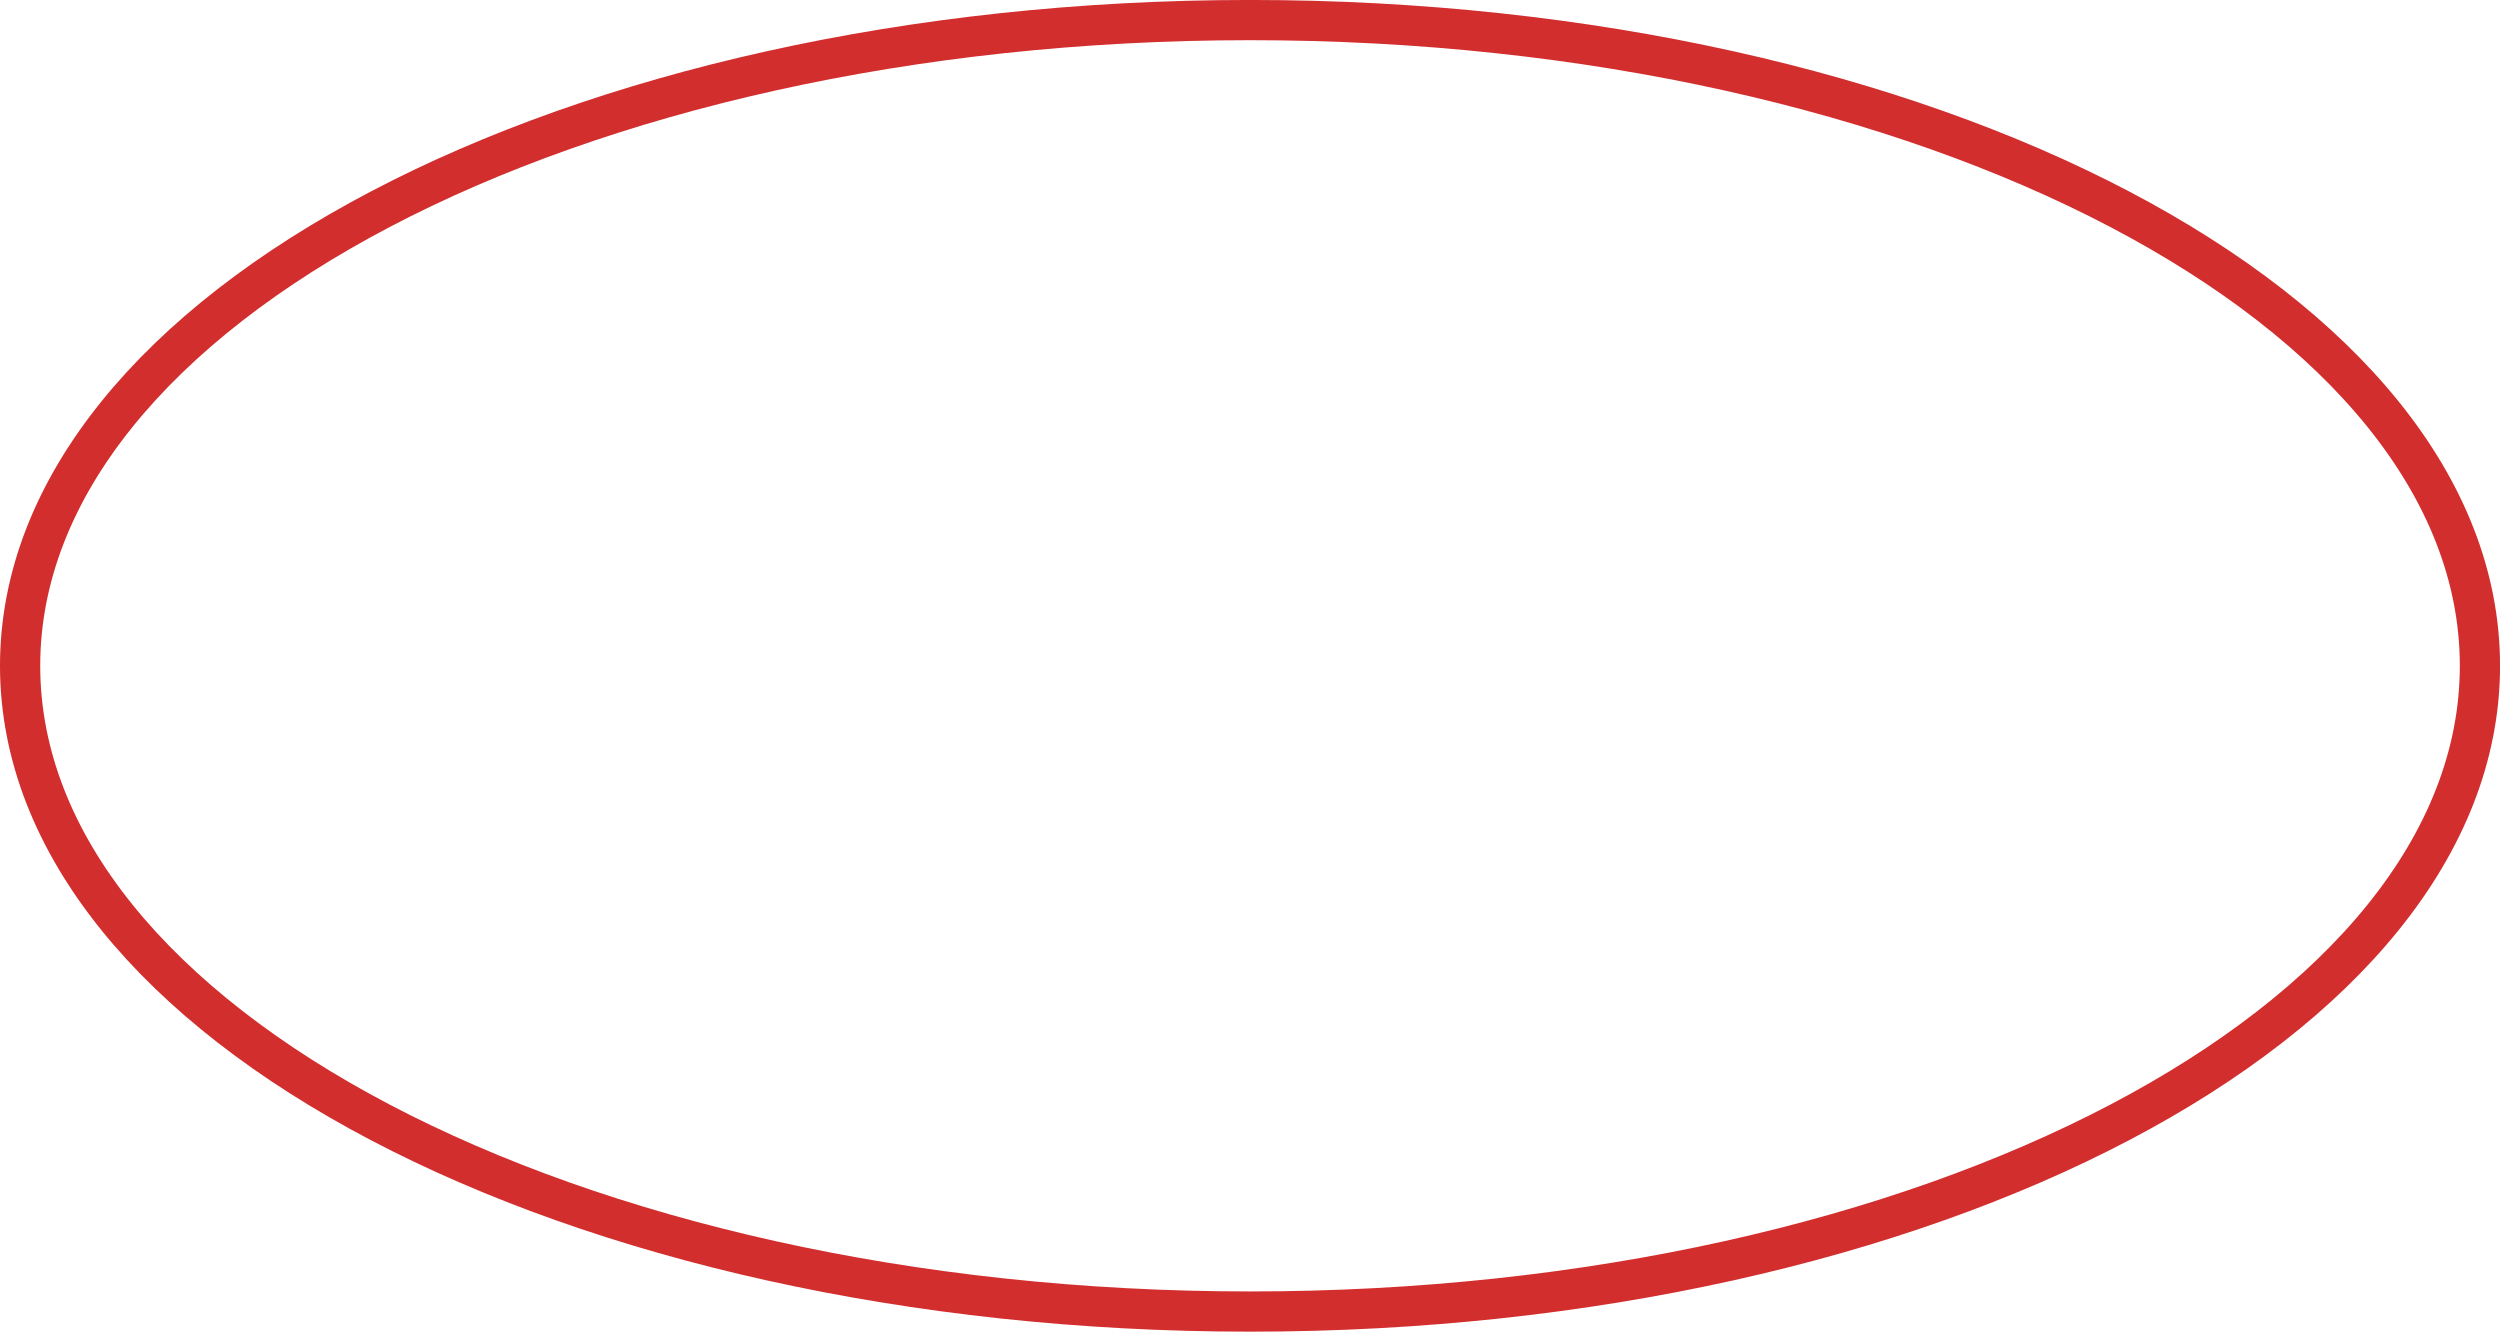
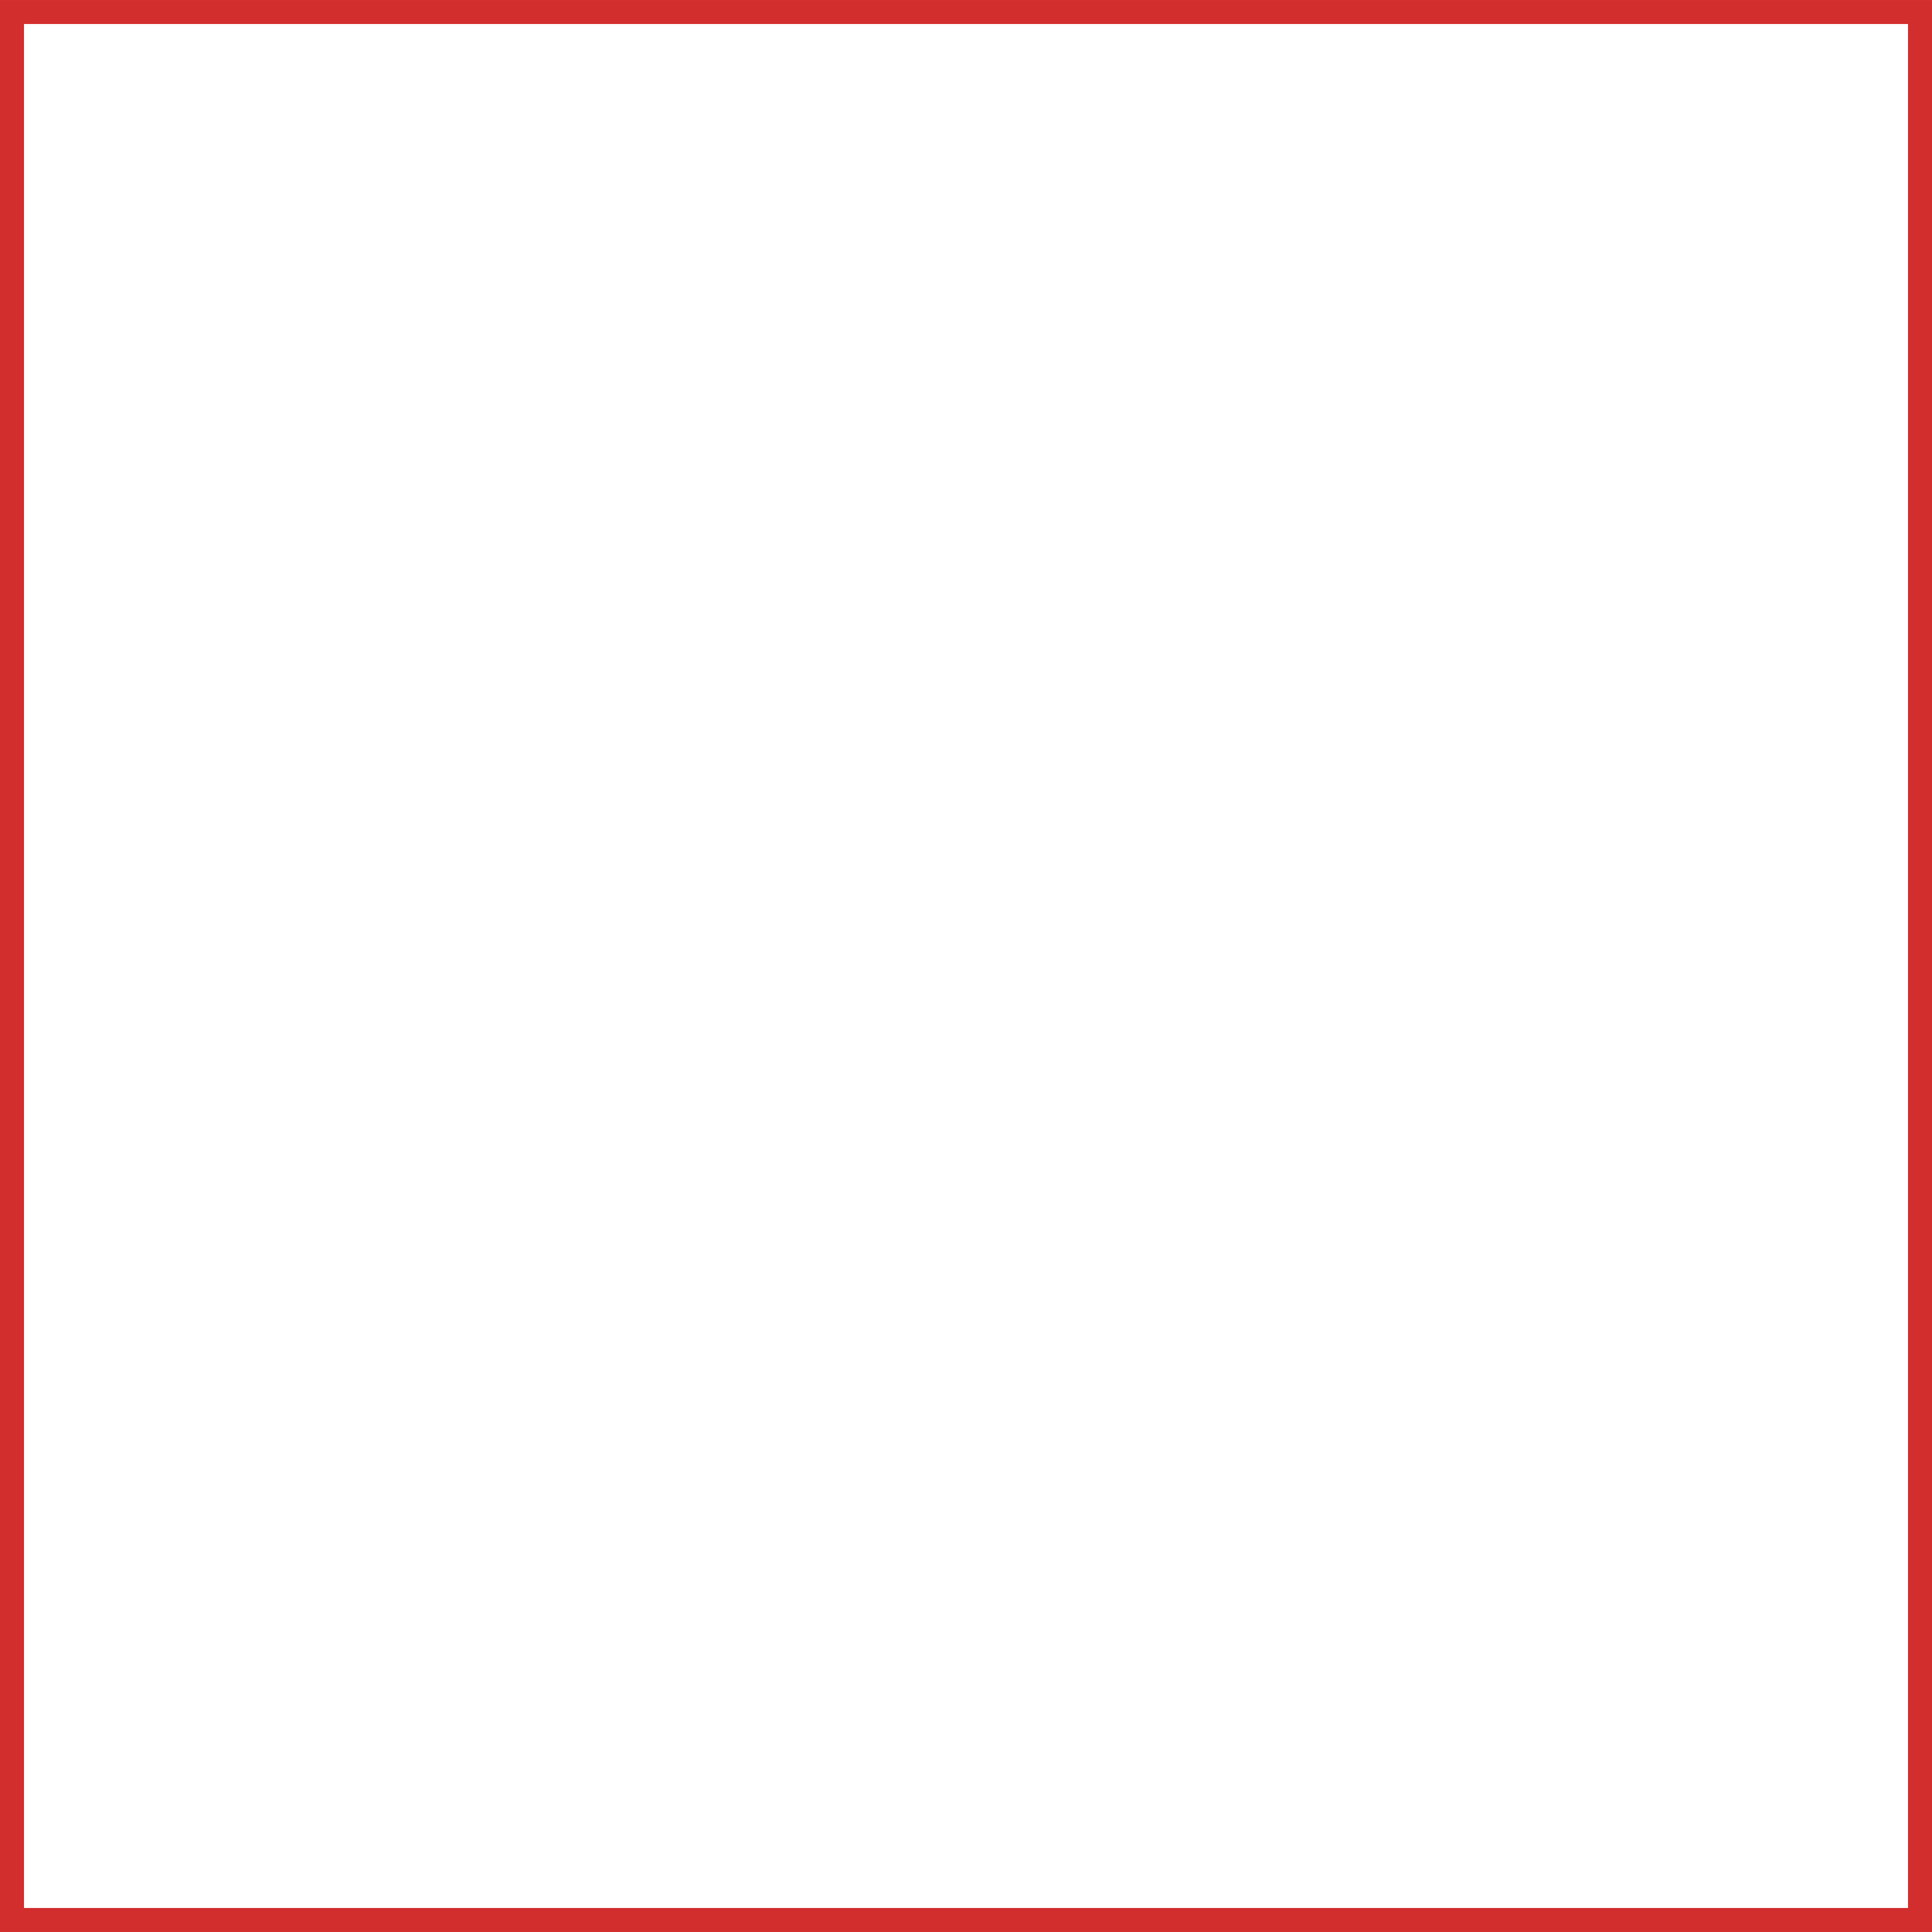
- <svg xmlns="http://www.w3.org/2000/svg" width="55.189mm" height="29.397mm" viewBox="0 0 55.189 29.397" version="1.1" id="svg1">
+ <svg xmlns="http://www.w3.org/2000/svg" width="80.461mm" height="80.461mm" viewBox="0 0 80.461 80.461" version="1.1" id="svg1" xml:space="preserve">
  <defs id="defs1" />
-   <g id="layer1" transform="translate(-54.9921,-50.82368)">
-     <ellipse style="fill:none;stroke:#d32e2e;stroke-width:0.888" id="path1" cx="82.587" cy="65.522" rx="27.151" ry="14.255" />
+   <g id="layer1" transform="translate(-51.60526,-94.33158)">
+     <path id="rect1" style="fill:none;stroke:#d32e2e" d="M 52.105,94.832 H 131.566 V 174.292 H 52.105 Z" />
  </g>
</svg>
